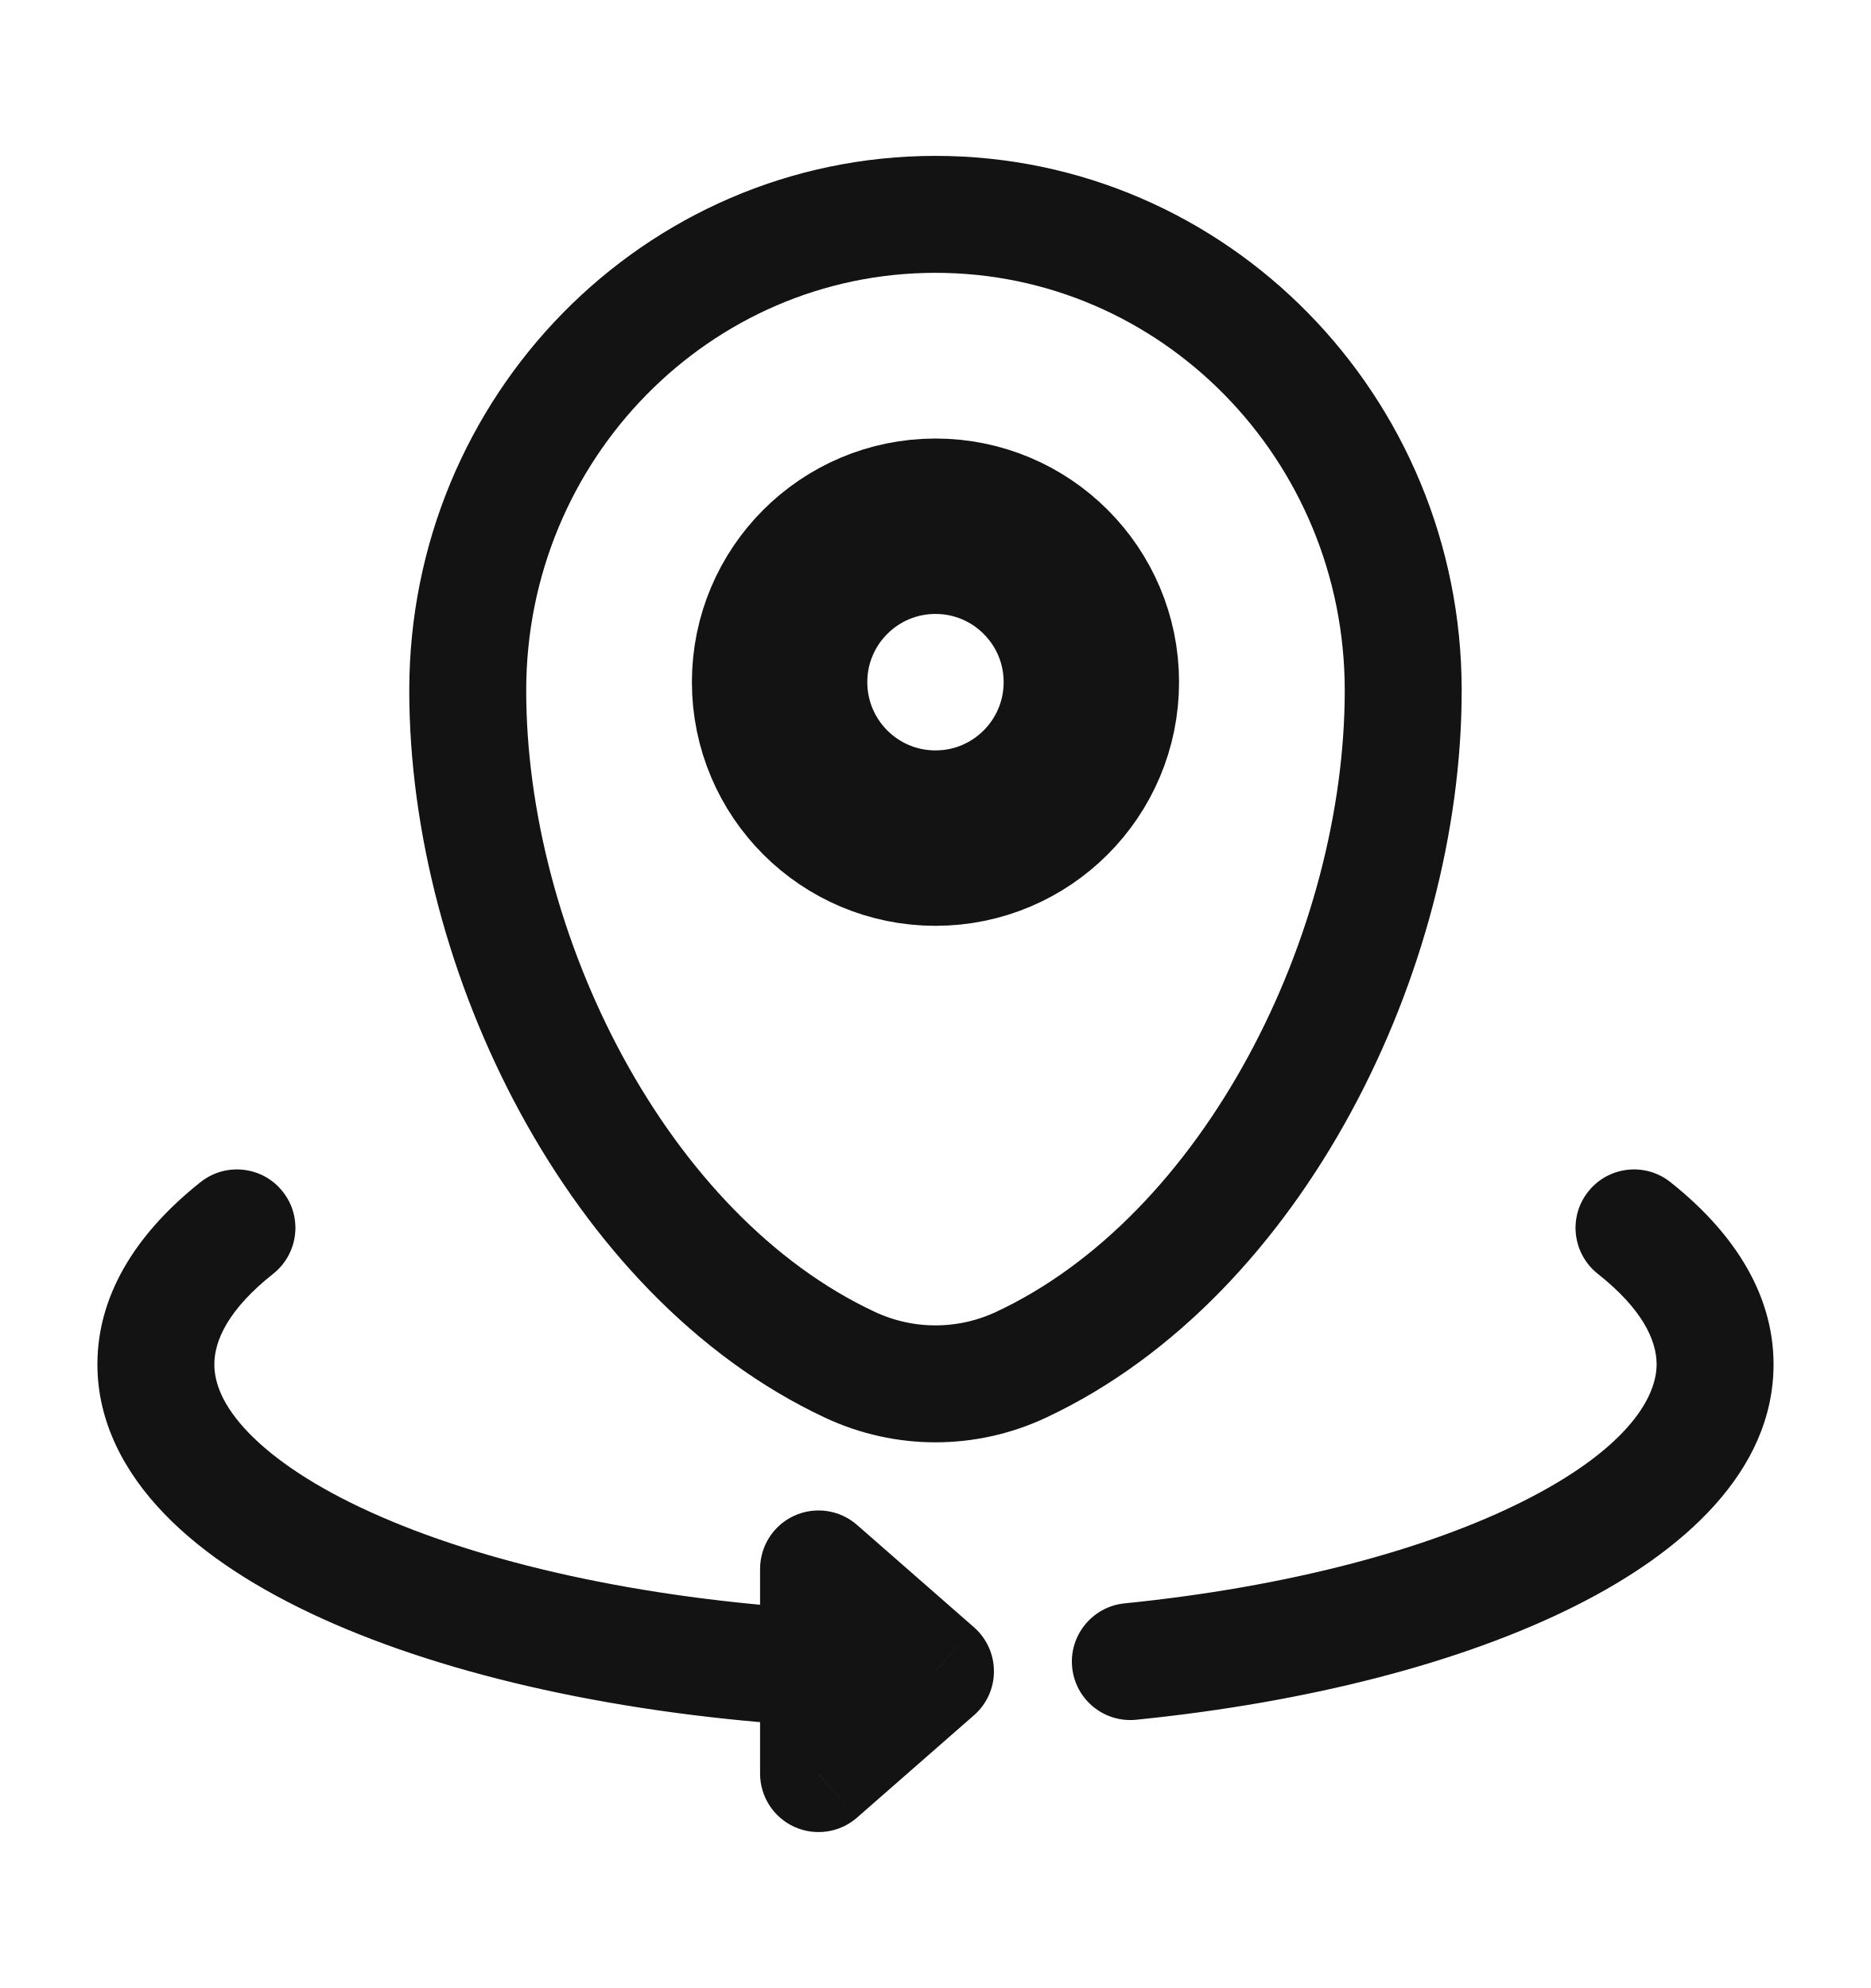
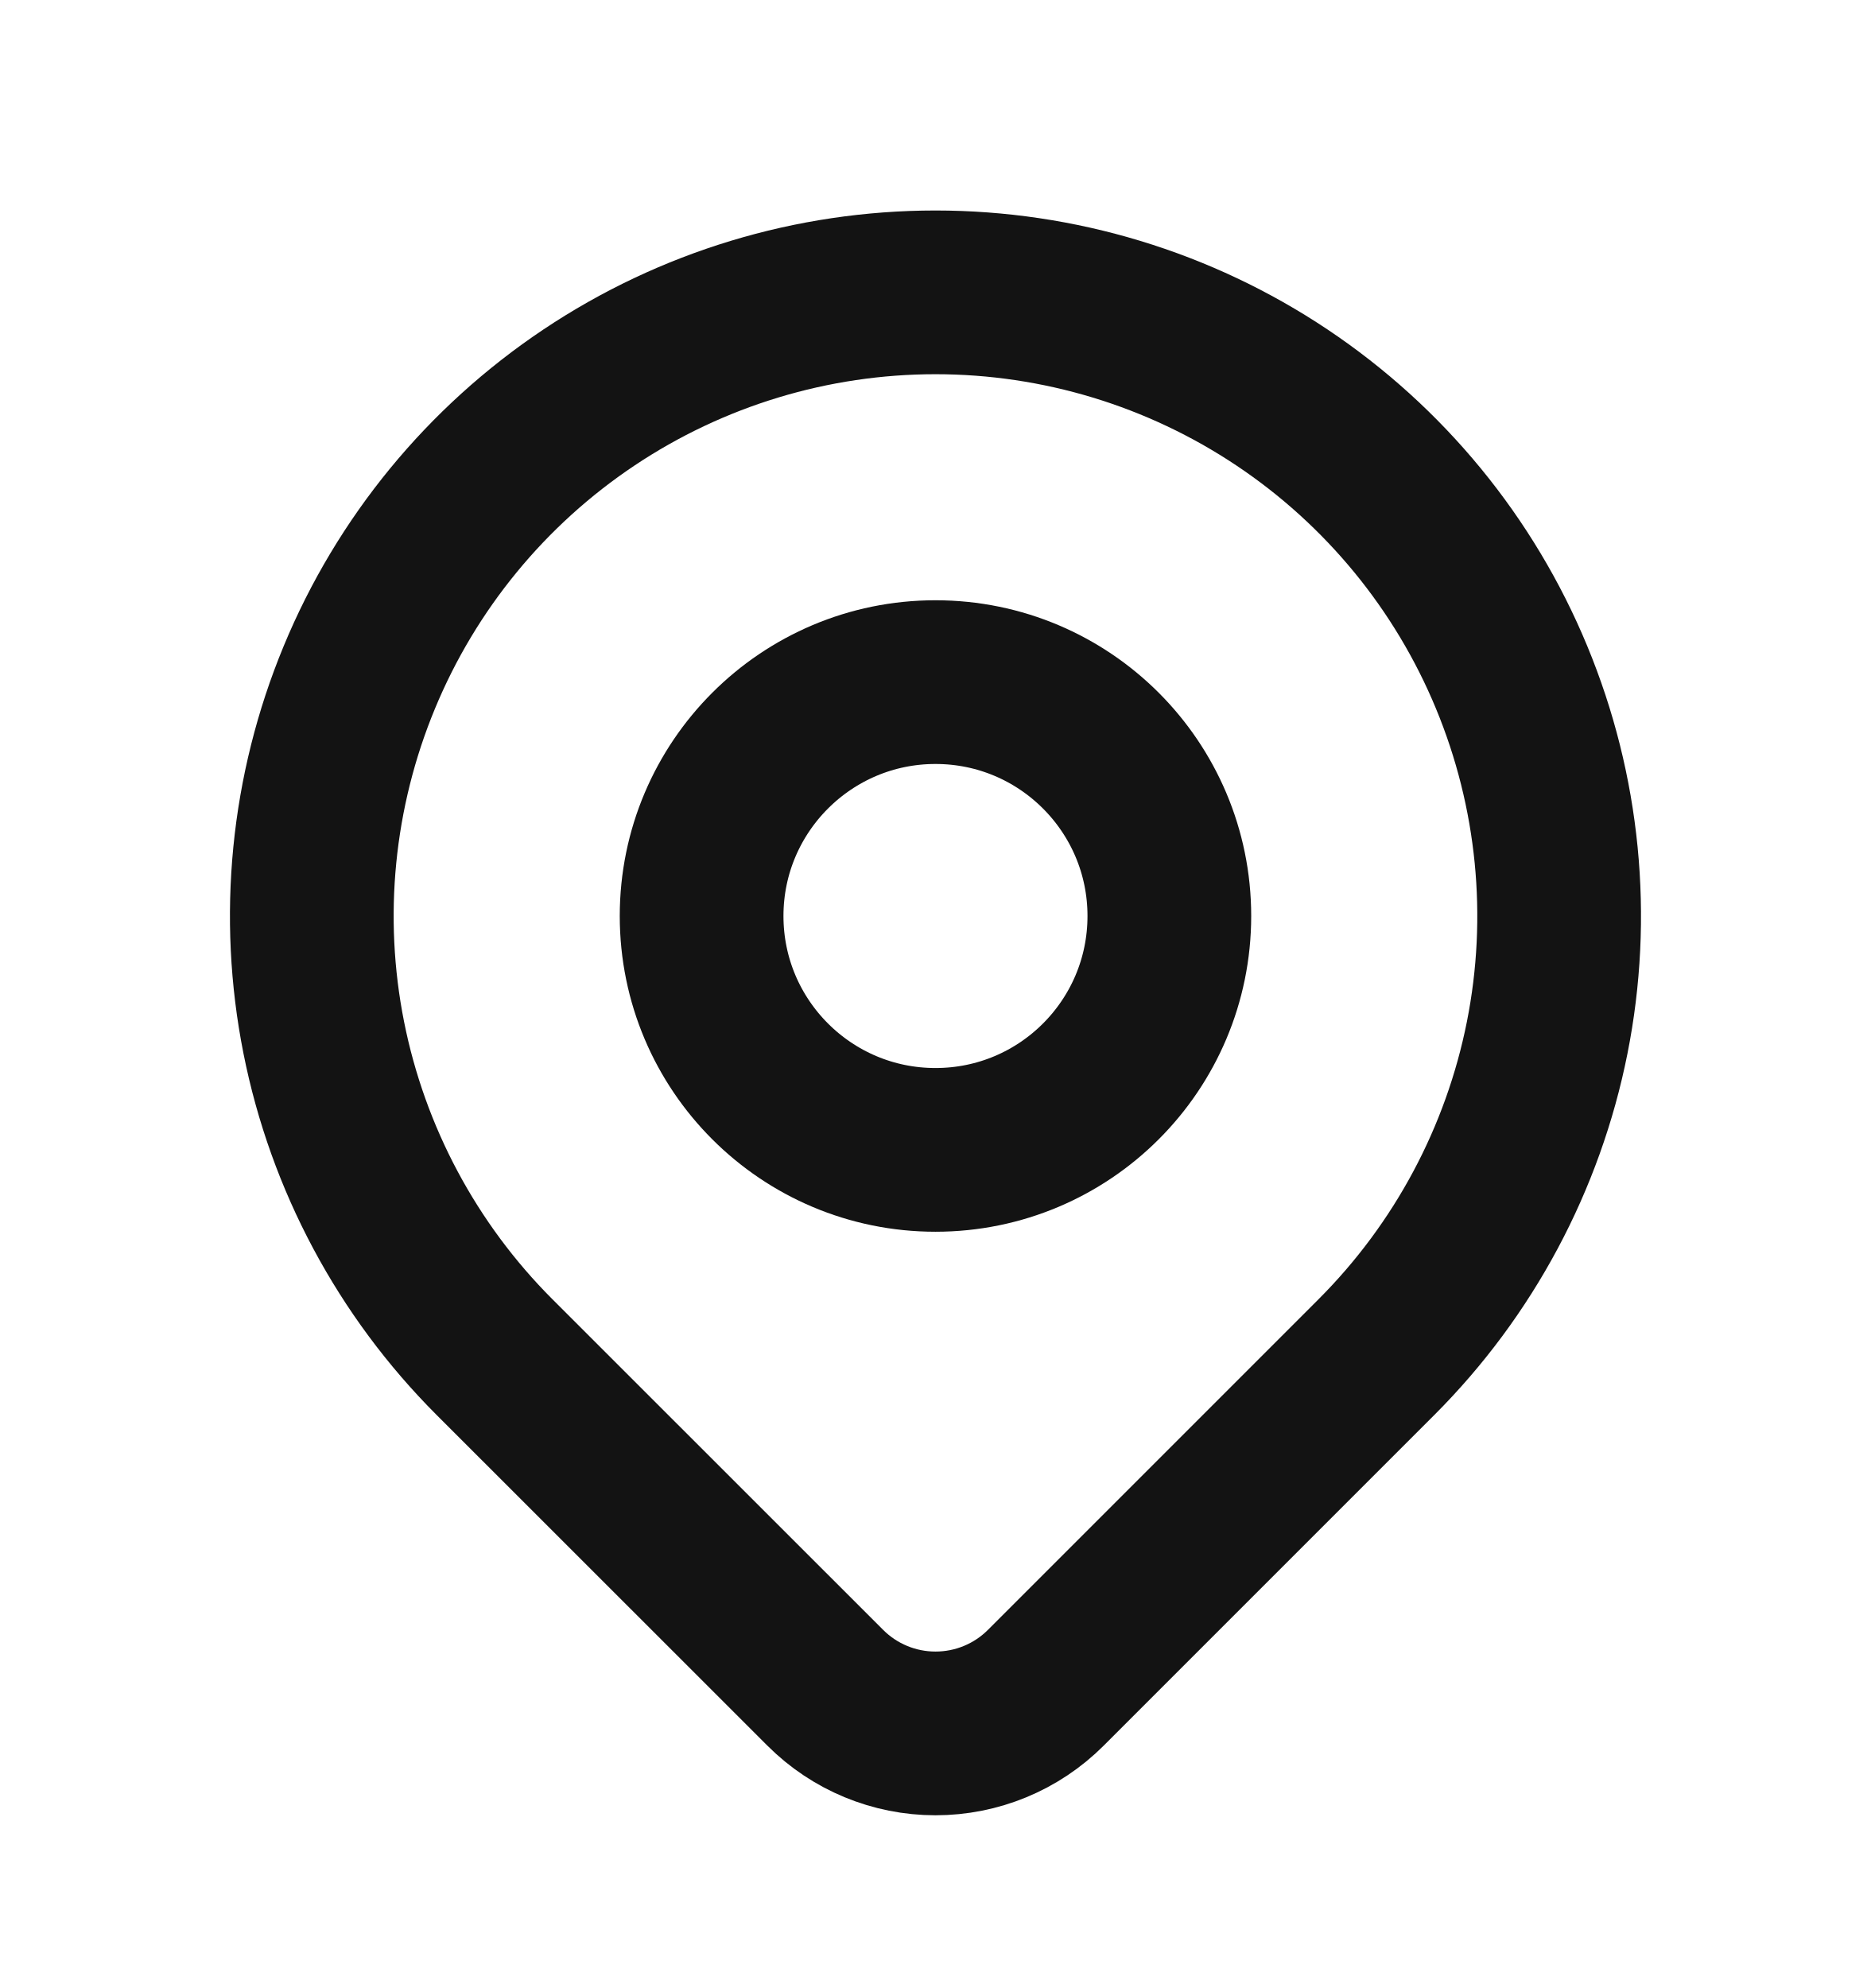
<svg xmlns="http://www.w3.org/2000/svg" width="16" height="17" viewBox="0 0 16 17" fill="none">
-   <path d="M4 5.905C4 3.656 5.791 1.833 8 1.833C10.209 1.833 12 3.656 12 5.905C12 8.136 10.723 10.739 8.731 11.671C8.267 11.888 7.733 11.888 7.269 11.671C5.277 10.739 4 8.136 4 5.905Z" stroke="#131313" />
-   <path d="M9.333 5.833C9.333 6.57 8.736 7.167 8 7.167C7.264 7.167 6.667 6.57 6.667 5.833C6.667 5.097 7.264 4.5 8 4.5C8.736 4.5 9.333 5.097 9.333 5.833Z" stroke="#131313" stroke-width="1.5" />
-   <path d="M8 14.292L8.329 14.668C8.438 14.573 8.5 14.436 8.5 14.292C8.5 14.148 8.438 14.01 8.329 13.915L8 14.292ZM14.284 10.108C14.068 9.937 13.753 9.973 13.582 10.19C13.41 10.406 13.447 10.72 13.663 10.892L14.284 10.108ZM2.337 10.892C2.553 10.72 2.59 10.406 2.418 10.19C2.247 9.973 1.932 9.937 1.716 10.108L2.337 10.892ZM7 13.417L7.329 13.04C7.182 12.911 6.972 12.88 6.793 12.961C6.615 13.042 6.5 13.22 6.5 13.417H7ZM7 15.167H6.5C6.5 15.363 6.615 15.541 6.793 15.622C6.972 15.703 7.182 15.672 7.329 15.543L7 15.167ZM9.616 13.711C9.342 13.739 9.141 13.985 9.169 14.259C9.197 14.534 9.442 14.734 9.717 14.706L9.616 13.711ZM7.03 13.763C5.468 13.671 4.115 13.36 3.17 12.931C2.697 12.717 2.35 12.483 2.127 12.253C1.907 12.025 1.833 11.829 1.833 11.667H0.833C0.833 12.163 1.067 12.596 1.408 12.948C1.747 13.299 2.215 13.596 2.757 13.842C3.844 14.335 5.325 14.664 6.97 14.761L7.03 13.763ZM13.663 10.892C14.046 11.195 14.167 11.462 14.167 11.667H15.167C15.167 11.033 14.789 10.508 14.284 10.108L13.663 10.892ZM1.833 11.667C1.833 11.462 1.954 11.195 2.337 10.892L1.716 10.108C1.211 10.508 0.833 11.033 0.833 11.667H1.833ZM8.329 13.915L7.329 13.04L6.671 13.793L7.671 14.668L8.329 13.915ZM6.5 13.417V14.262H7.5V13.417H6.5ZM6.5 14.262V15.167H7.5V14.262H6.5ZM7.329 15.543L8.329 14.668L7.671 13.915L6.671 14.79L7.329 15.543ZM14.167 11.667C14.167 11.971 13.883 12.408 13.021 12.84C12.201 13.251 11.015 13.57 9.616 13.711L9.717 14.706C11.194 14.557 12.508 14.216 13.469 13.734C14.388 13.274 15.167 12.585 15.167 11.667H14.167Z" fill="#131313" />
+   <g id="map-pin">
+     <g id="Vector">
+       <path d="M8 9.833C9.105 9.833 10 8.938 10 7.833C10 6.729 9.105 5.833 8 5.833C6.896 5.833 6 6.729 6 7.833C6 8.938 6.896 9.833 8 9.833Z" stroke="#131313" stroke-width="1.4" stroke-linecap="round" stroke-linejoin="round" />
+       <path d="M11.771 11.605L8.943 14.433C8.693 14.683 8.354 14.823 8 14.823C7.647 14.823 7.308 14.683 7.058 14.433L4.229 11.605C3.483 10.859 2.975 9.908 2.769 8.874C2.563 7.839 2.669 6.767 3.073 5.792C3.476 4.818 4.16 3.985 5.037 3.399C5.914 2.813 6.945 2.5 8 2.5C9.055 2.5 10.086 2.813 10.963 3.399C11.84 3.985 12.524 4.818 12.927 5.792C13.331 6.767 13.437 7.839 13.231 8.874C13.025 9.908 12.517 10.859 11.771 11.605Z" stroke="#131313" stroke-width="1.4" stroke-linecap="round" stroke-linejoin="round" />
+     </g>
+   </g>
</svg>
